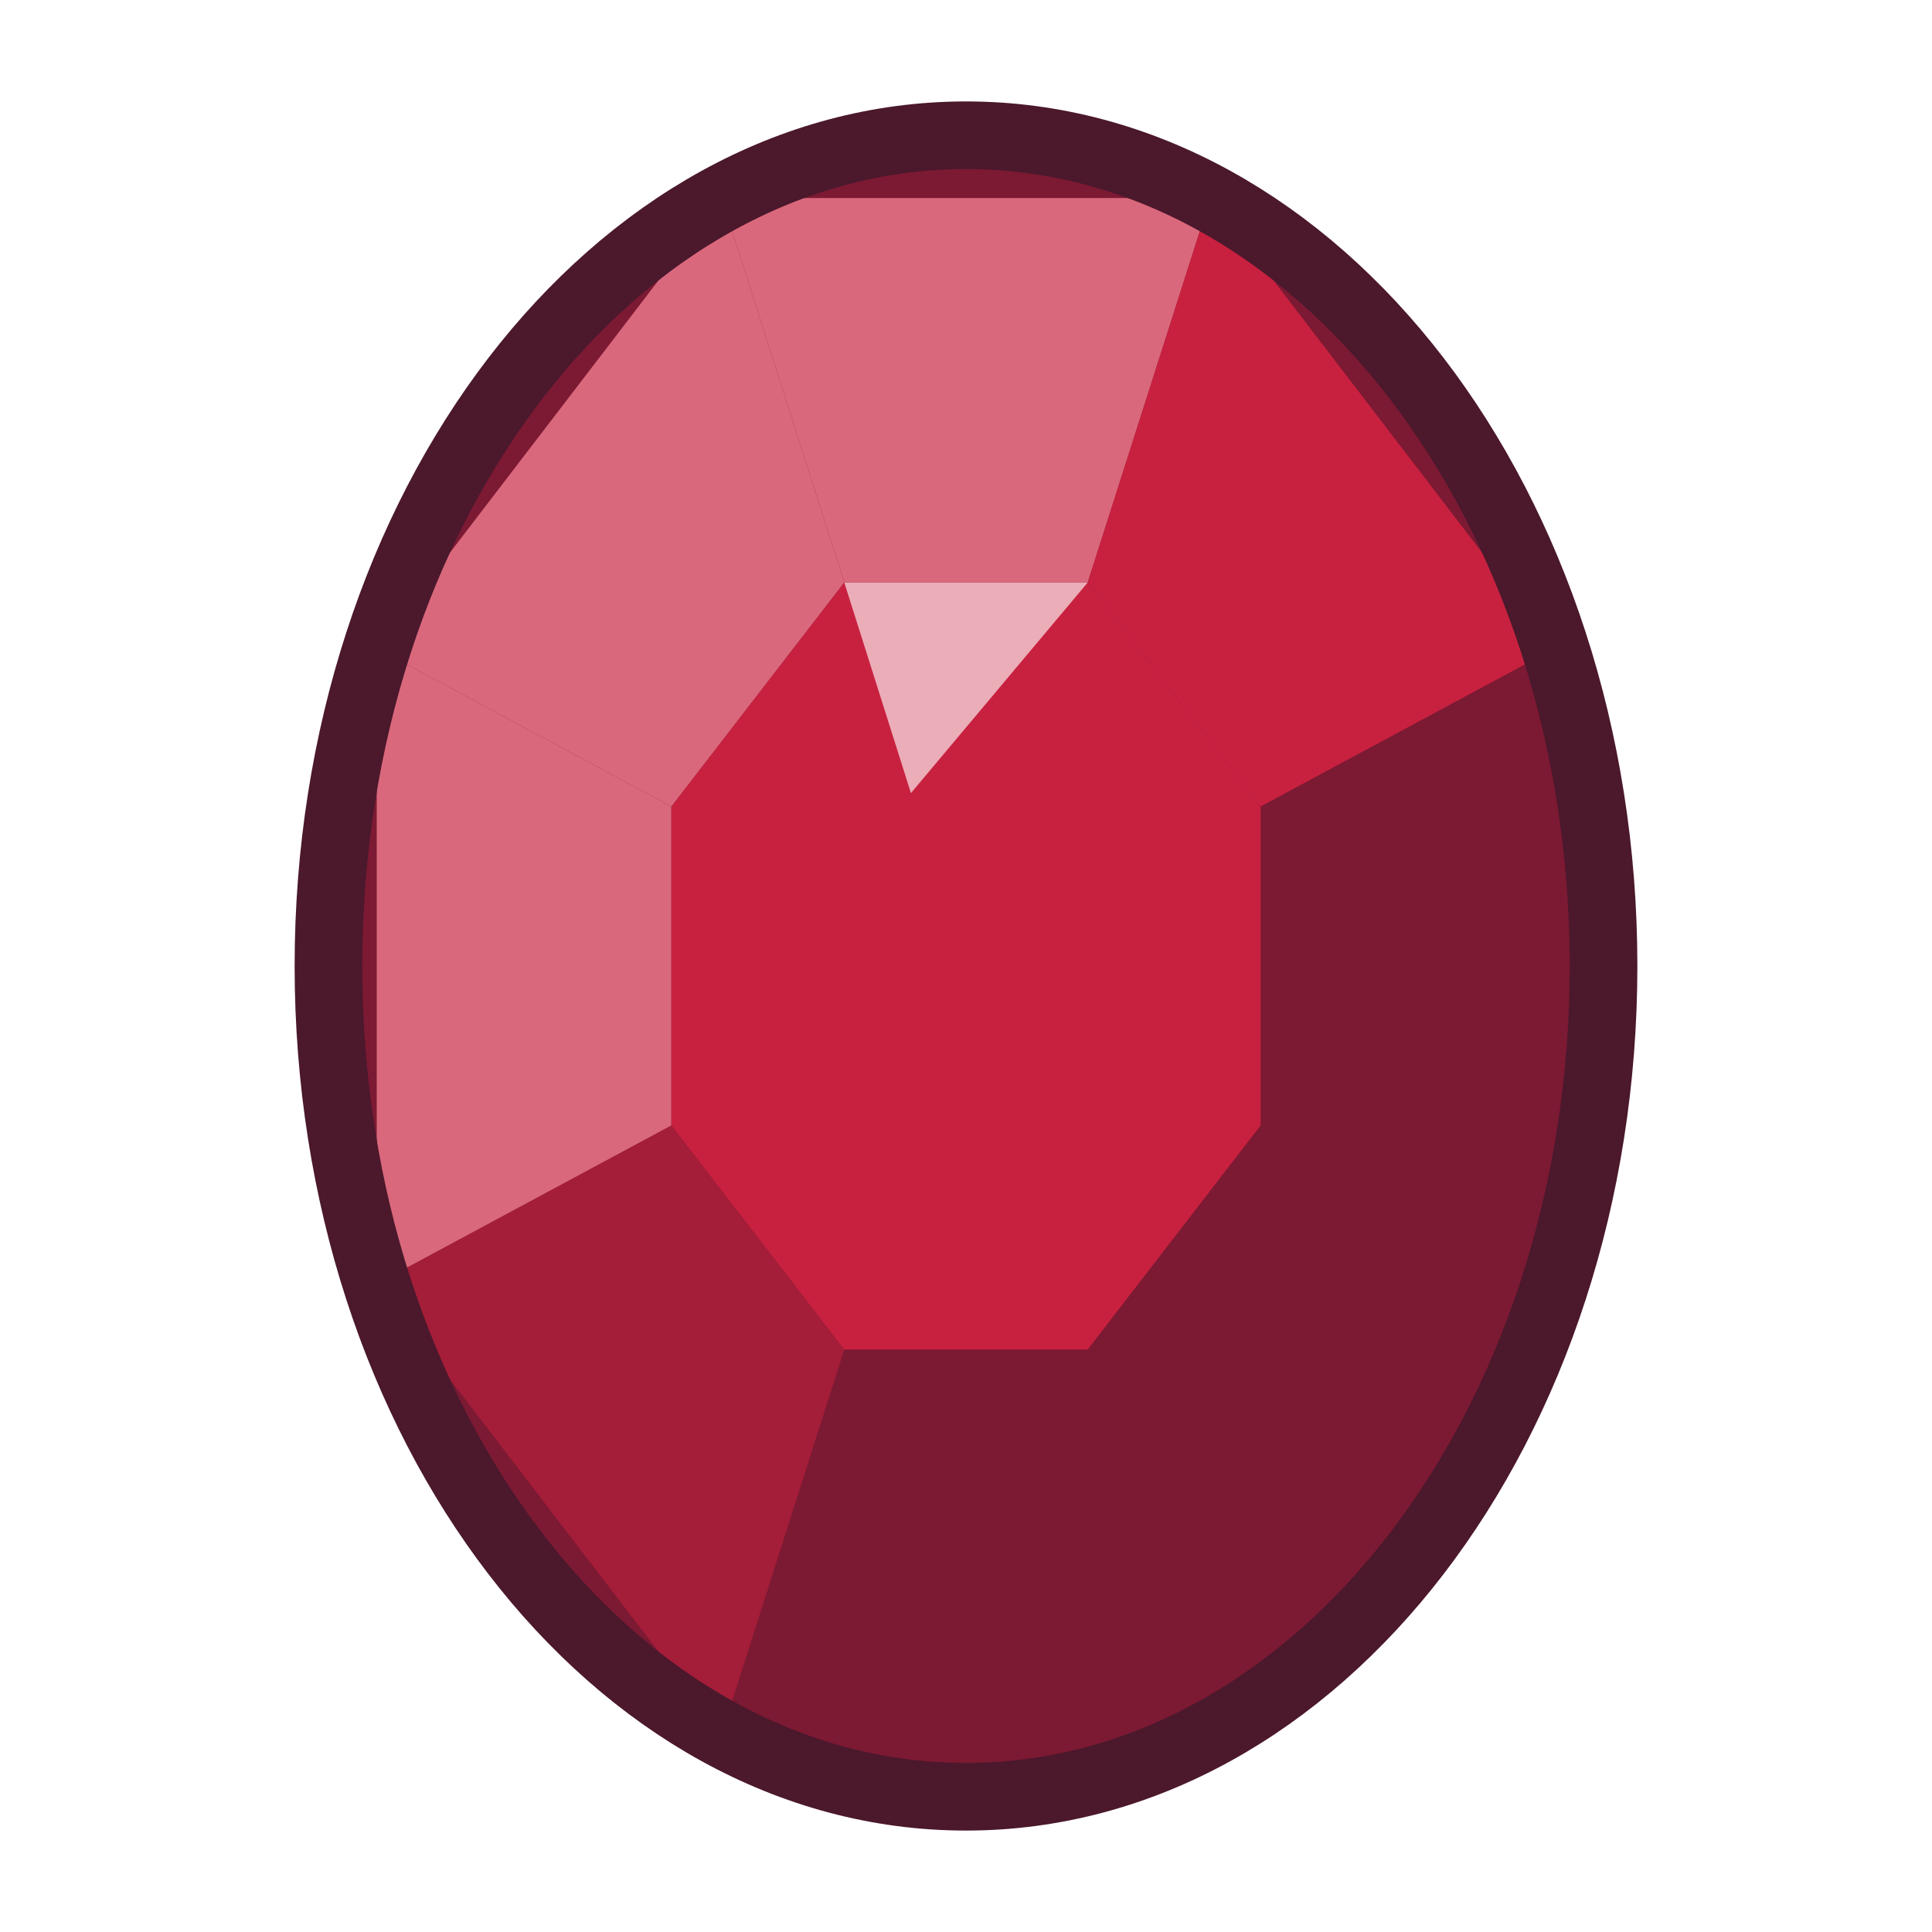
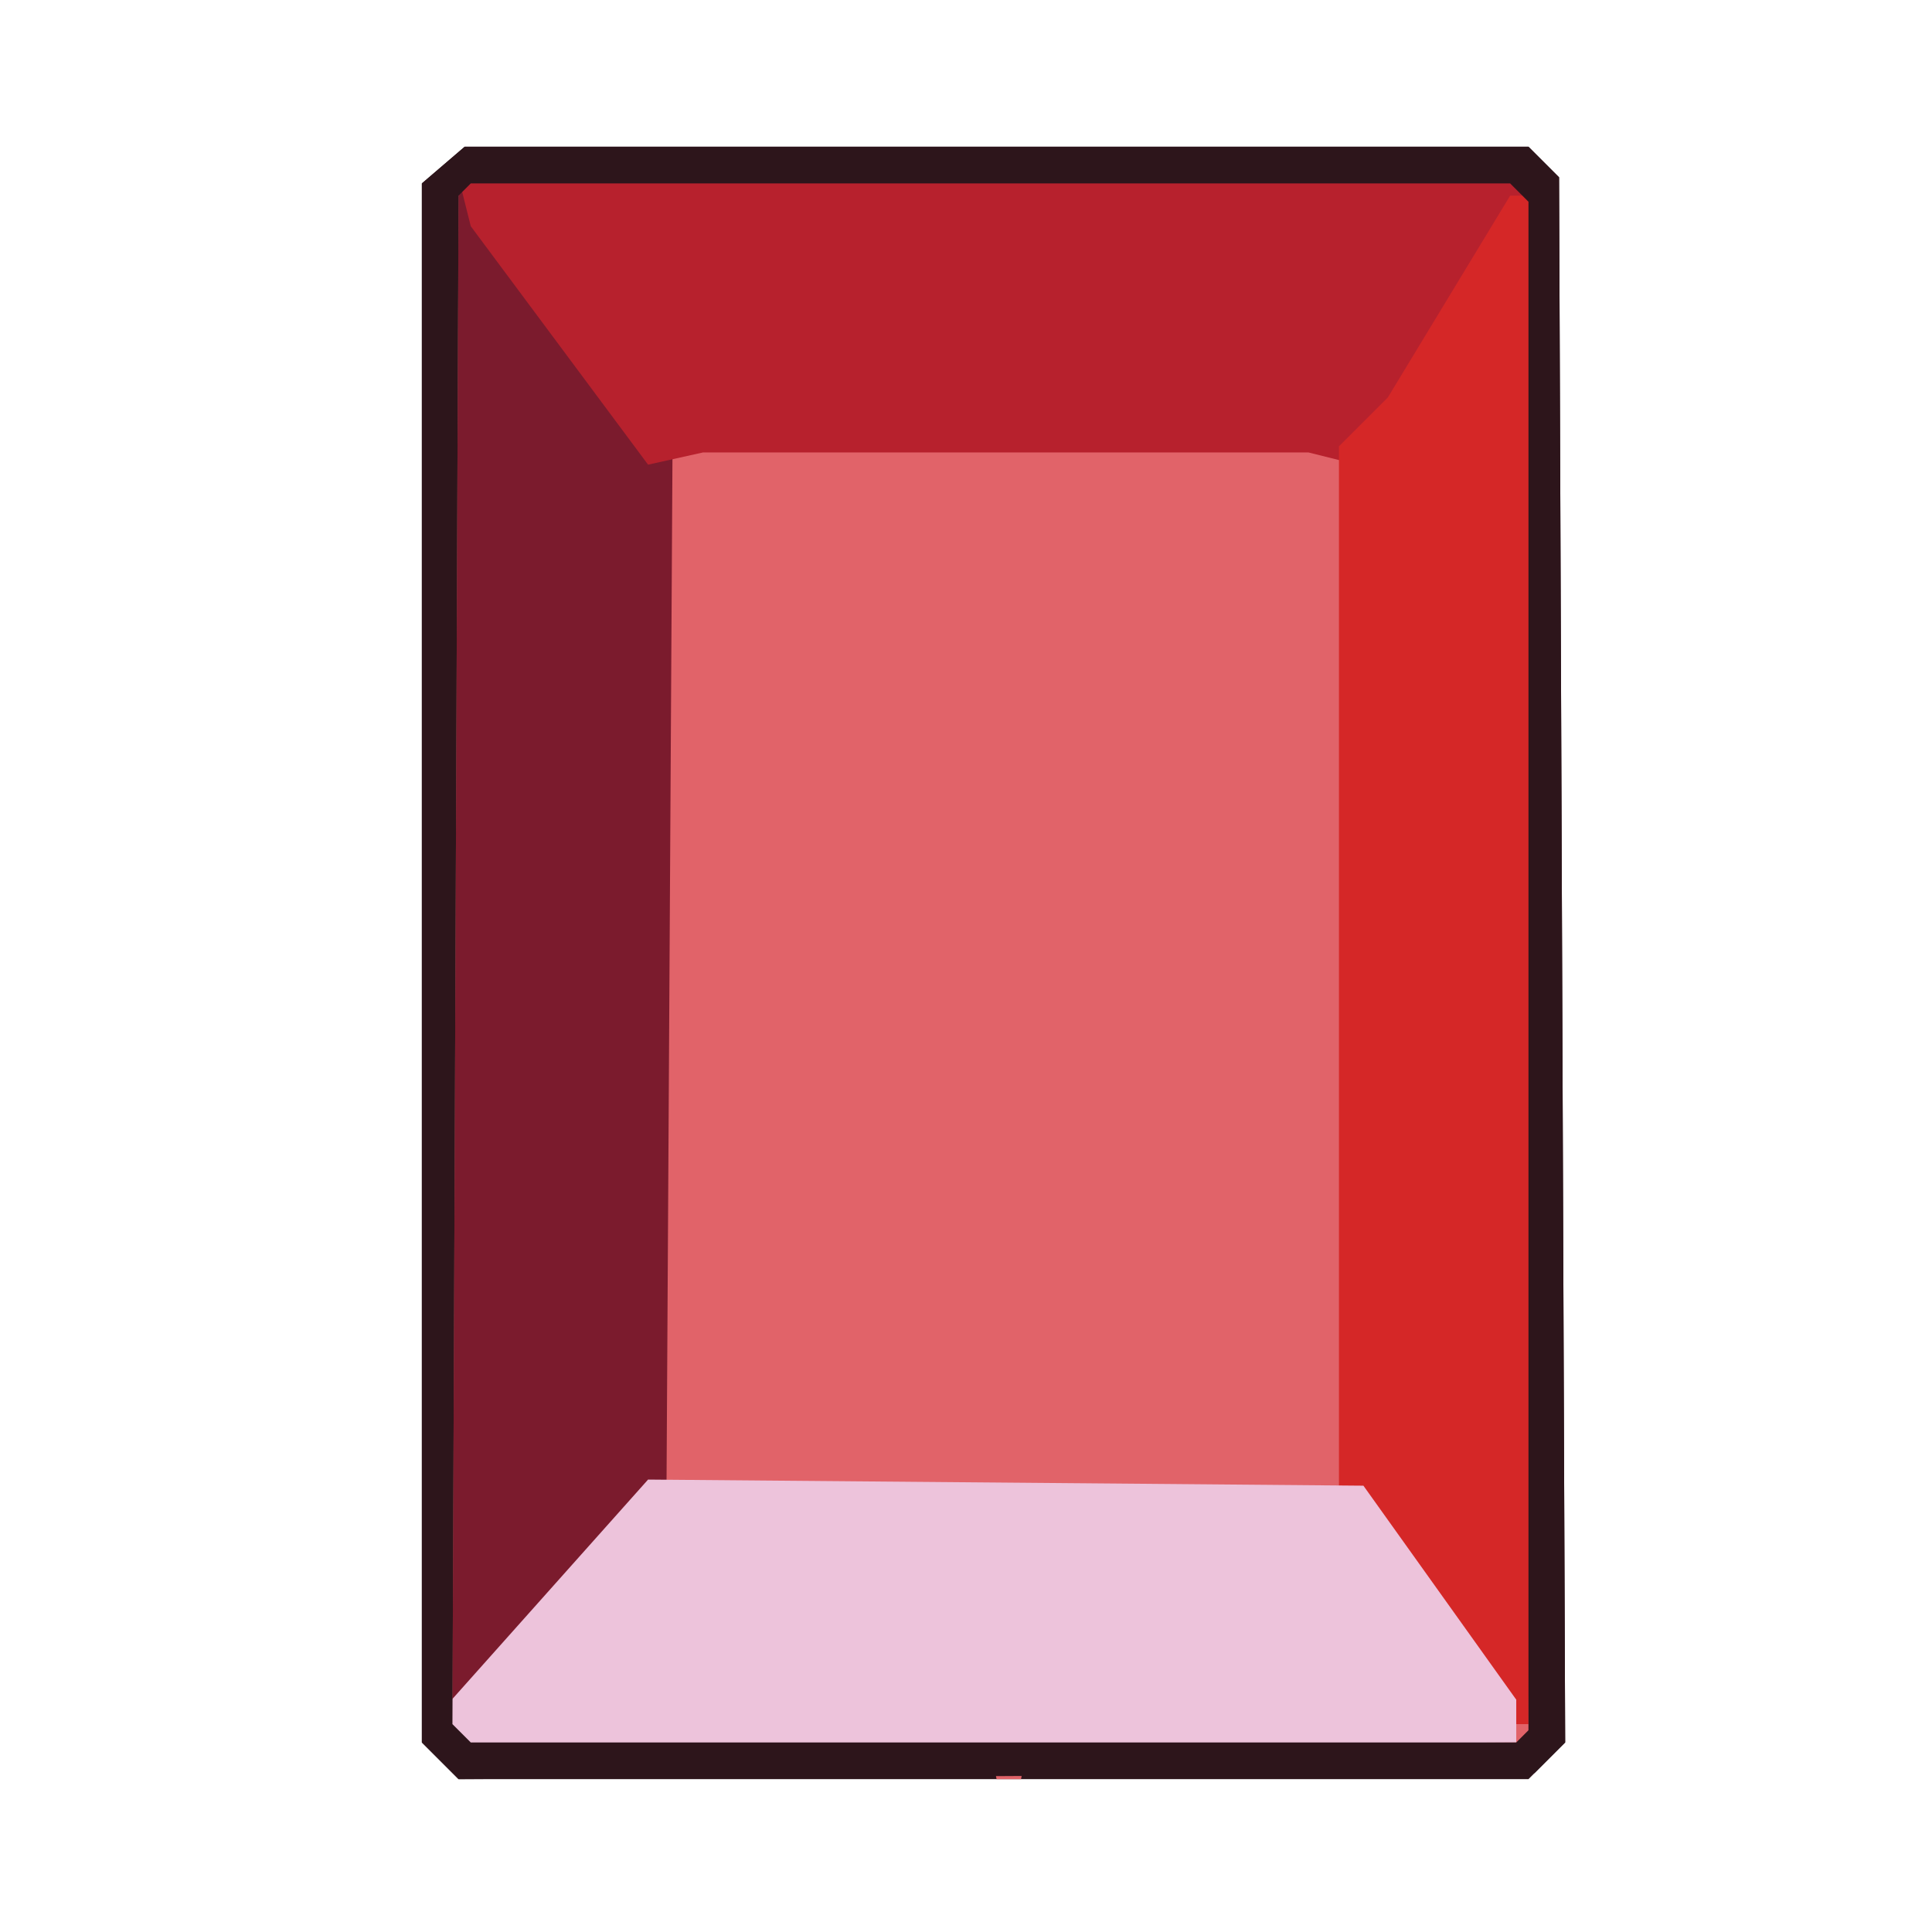
<svg xmlns="http://www.w3.org/2000/svg" viewBox="0 0 200 200" width="200" height="200">
-   <ellipse cx="100" cy="100" rx="66" ry="86" fill="#7c1933" />
-   <polygon points="161.0,132.9 125.3,179.5 112.6,139.7 130.5,116.5" fill="#7c1933" />
-   <polygon points="125.3,179.5 74.7,179.5 87.4,139.7 112.6,139.7" fill="#7c1933" />
-   <polygon points="74.7,179.5 39.0,132.9 69.5,116.5 87.4,139.7" fill="#a41d39" />
-   <polygon points="39.0,132.9 39.0,67.1 69.5,83.5 69.5,116.5" fill="#da687c" />
-   <polygon points="39.0,67.1 74.7,20.5 87.4,60.3 69.5,83.5" fill="#da687c" />
-   <polygon points="74.7,20.5 125.3,20.5 112.6,60.3 87.4,60.3" fill="#da687c" />
-   <polygon points="125.3,20.5 161.0,67.1 130.5,83.5 112.6,60.3" fill="#c8213f" />
-   <polygon points="161.0,67.1 161.0,132.9 130.5,116.5 130.5,83.5" fill="#7c1933" />
-   <polygon points="130.5,116.5 112.6,139.7 87.4,139.7 69.5,116.5 69.5,83.5 87.4,60.3 112.6,60.3 130.5,83.5" fill="#c8213f" />
-   <polygon points="87.4,60.3 112.6,60.3 94.3,82.1" fill="#eebcc5" opacity="0.9" />
-   <ellipse cx="100" cy="100" rx="66" ry="86" fill="none" stroke="#4b182c" stroke-width="7" stroke-linejoin="round" />
+   <svg viewBox="0 0 316 316" width="200" height="200">
+     <path d="M76,24 L69,30 L69,285 L75,291 L250,291 L256,285 L255,29 L250,24 Z" fill="#2d151b" fill-rule="evenodd" />
+     <path d="M75,29 L73,284 L75,286 L162,286 L163,291 L167,291 L168,286 L250,286 L251,31 L249,29 Z" fill="#e16369" fill-rule="evenodd" />
+     <path d="M75,30 L74,281 L78,281 L109,246 L110,73 L95,55 L81,32 Z" fill="#7b1b2d" fill-rule="evenodd" />
+     <path d="M75,29 L77,37 L106,76 L115,74 L214,74 L222,76 L230,69 L250,37 L249,29 Z" fill="#b7212d" fill-rule="evenodd" />
+     <path d="M247,32 L227,65 L219,73 L219,246 L242,279 L246,282 L250,282 L251,32 Z" fill="#d52727" fill-rule="evenodd" />
+     <path d="M73,279 L75,286 L248,285 L248,278 L223,243 L106,242 Z" fill="#edc3db" fill-rule="evenodd" />
+     <path d="M76,24 L69,30 L69,285 L75,291 L251,290 L256,285 L255,29 L250,24 Z M77,30 L247,30 L250,33 L250,283 L248,285 L77,285 L74,282 L75,32 Z" fill="#2d151b" fill-rule="evenodd" />
+   </svg>
</svg>
